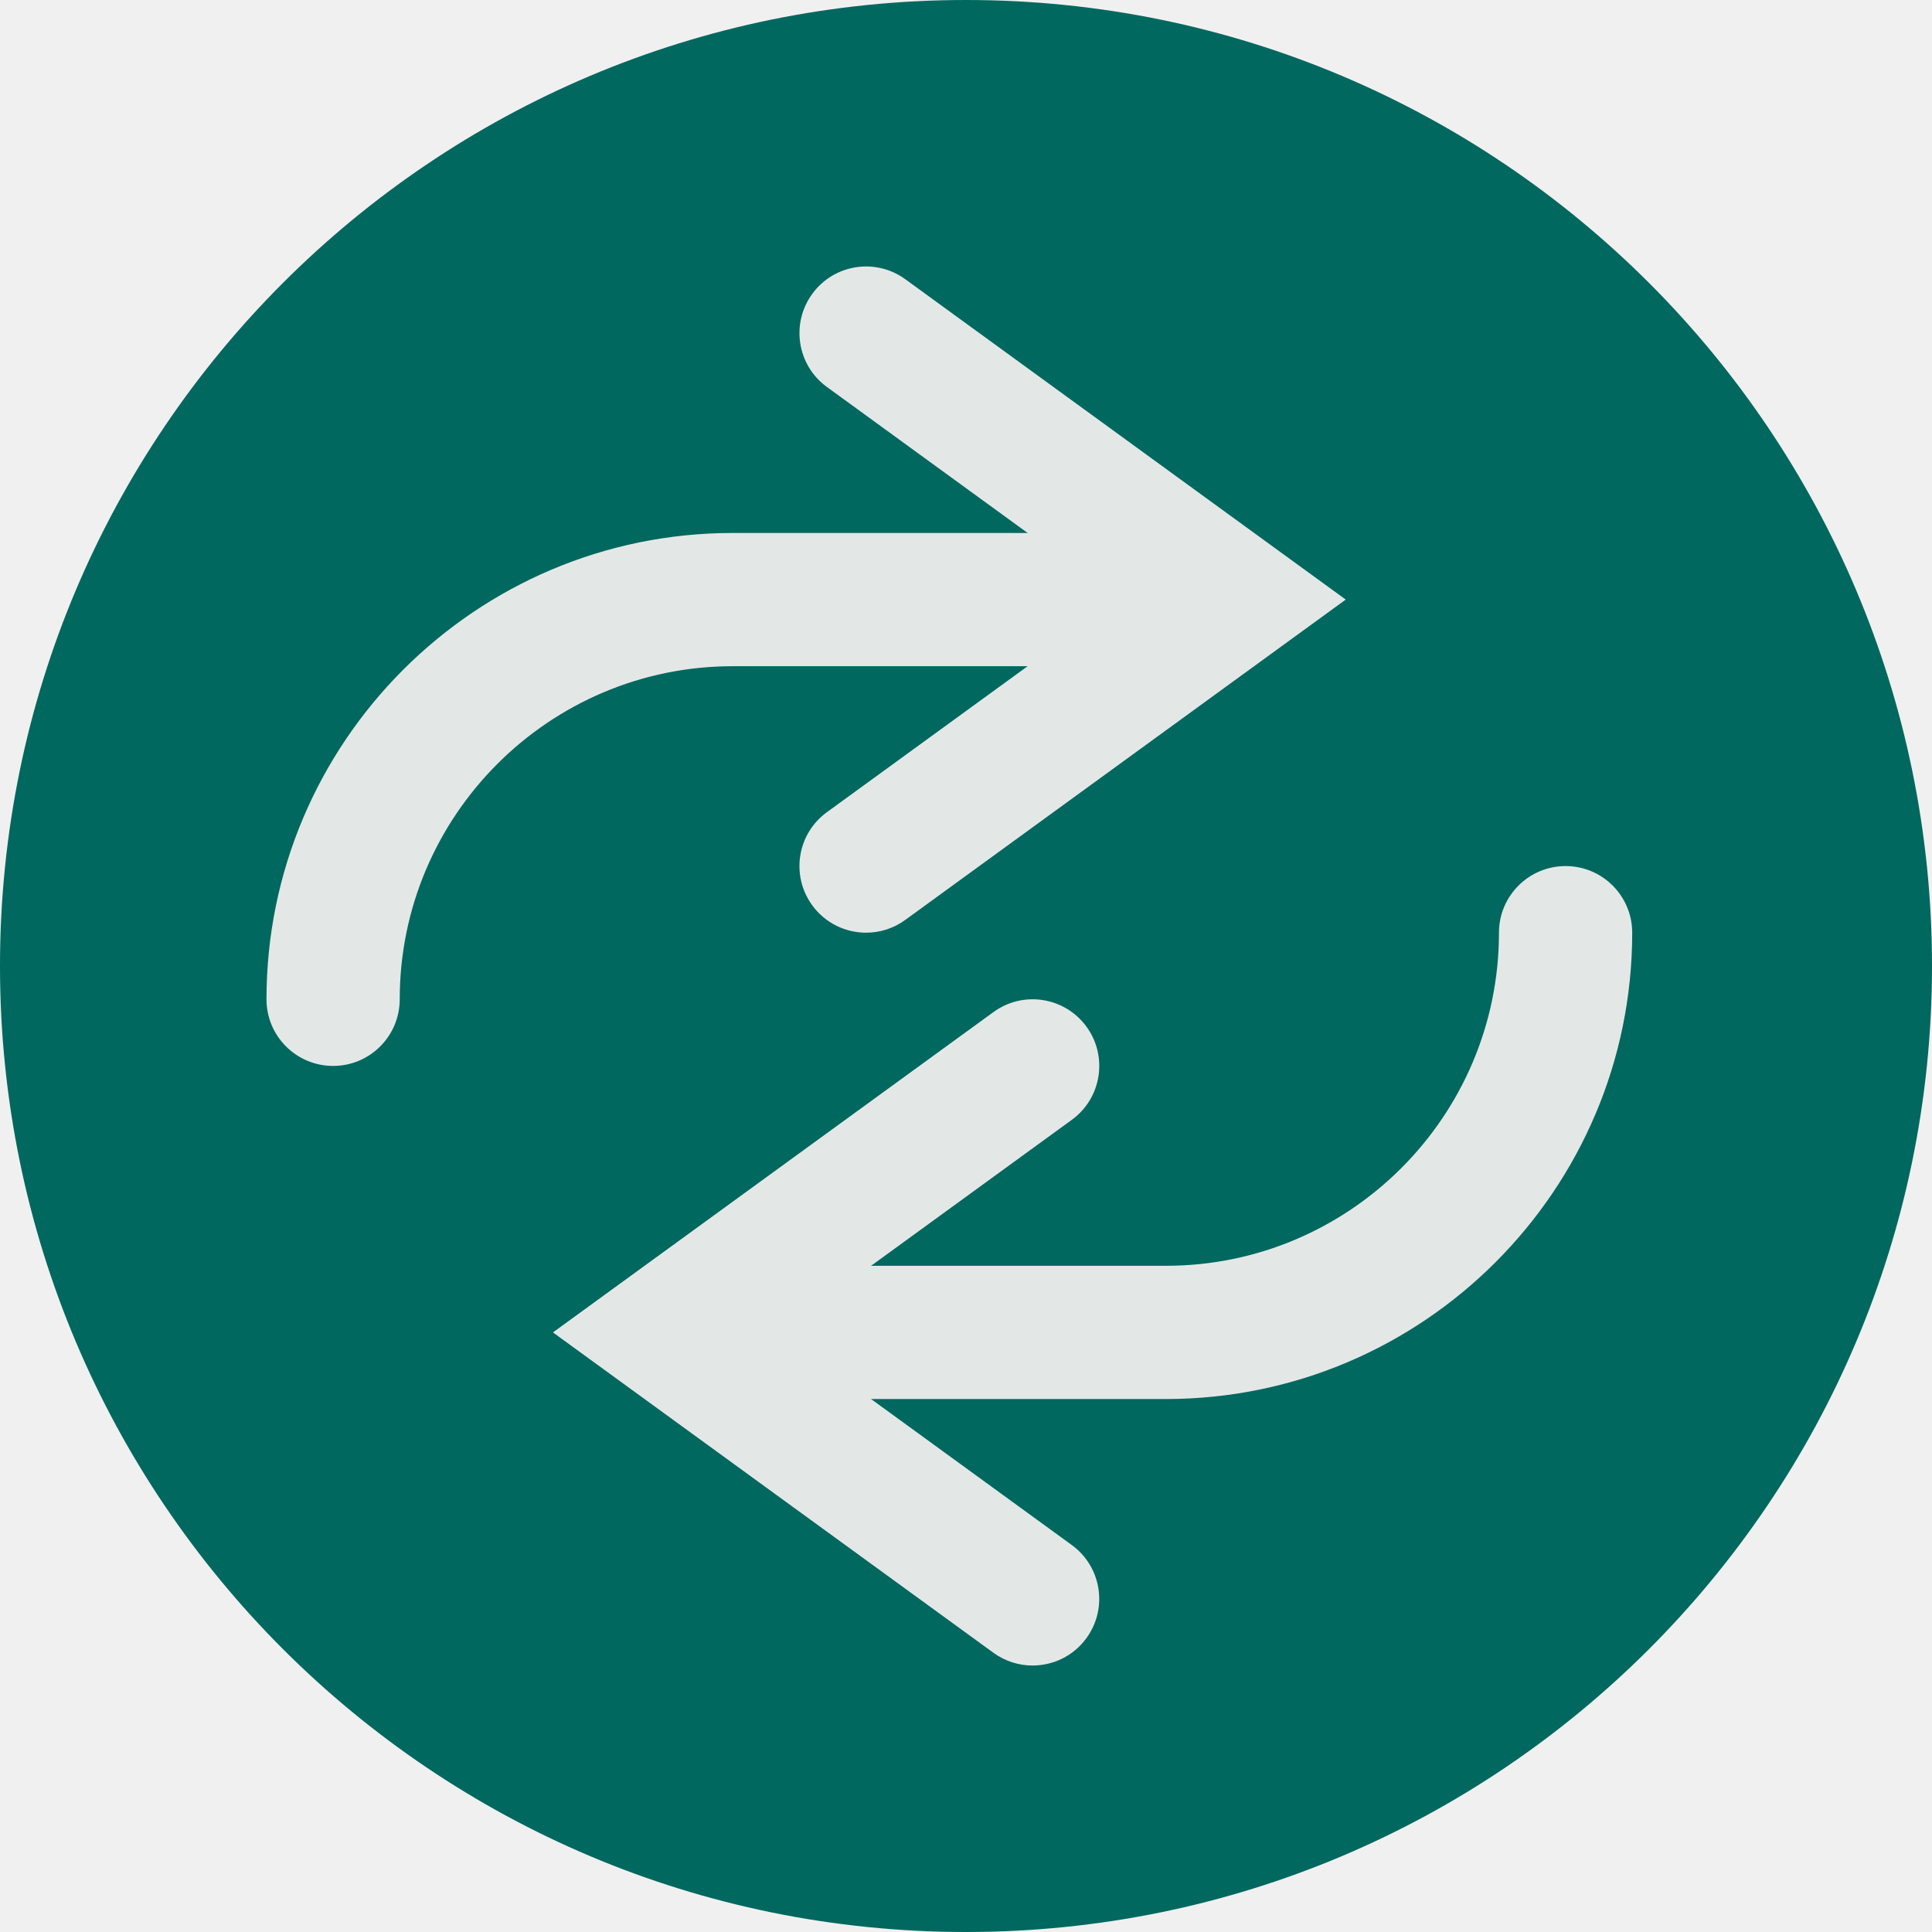
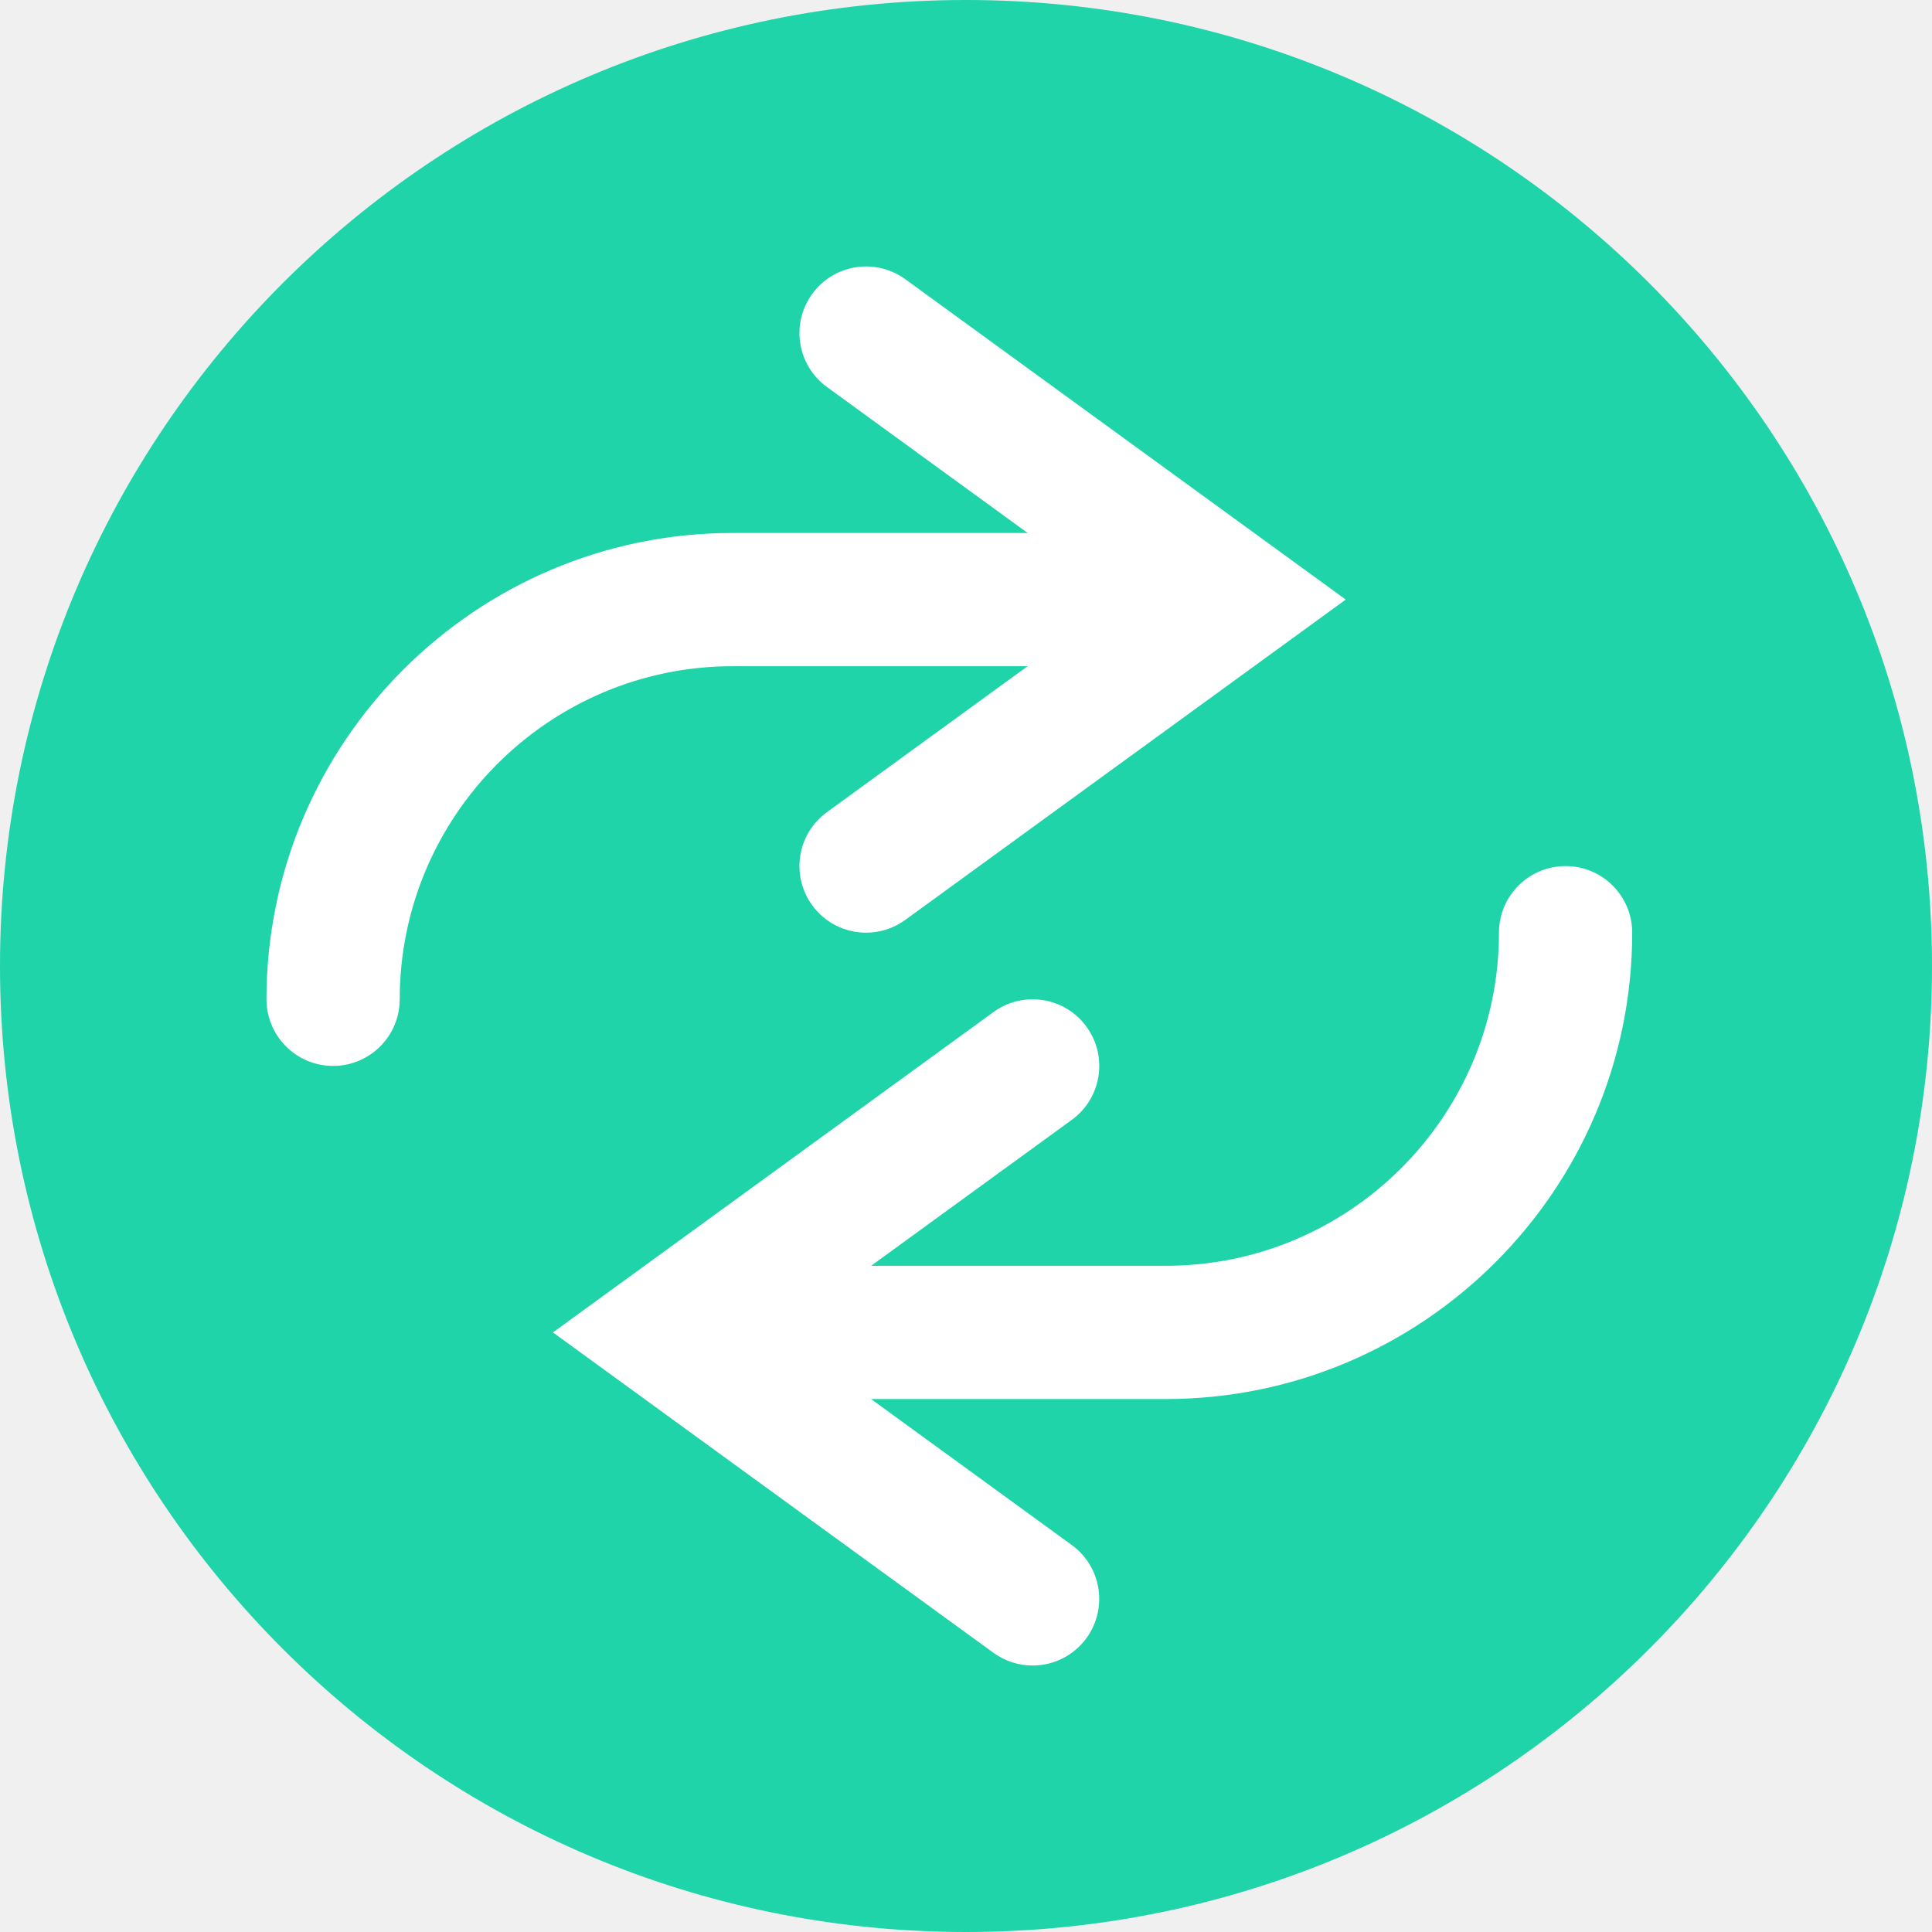
- <svg xmlns="http://www.w3.org/2000/svg" version="1.1" id="Capa_1" x="0px" y="0px" viewBox="0 0 58 58" style="enable-background:new 0 0 58 58;" xml:space="preserve" width="512px" height="512px" class="">
-   <g>
-     <circle style="fill:#00685F" cx="29" cy="29" r="29" data-original="#F76363" class="" data-old_color="#F76363" />
-     <path style="fill:#E3E8E7" d="M10,32c-1.104,0-2-0.896-2-2c0-7.72,6.28-14,14-14h14c1.104,0,2,0.896,2,2s-0.896,2-2,2H22  c-5.514,0-10,4.486-10,10C12,31.104,11.104,32,10,32z" data-original="#FFFFFF" class="active-path" data-old_color="#FFFFFF" />
-     <path style="fill:#E3E8E7" d="M26.002,28c-0.618,0-1.228-0.285-1.619-0.823c-0.65-0.894-0.452-2.145,0.44-2.794L33.6,18  l-8.776-6.383c-0.893-0.649-1.091-1.9-0.44-2.794c0.648-0.892,1.899-1.091,2.794-0.44L40.4,18l-13.224,9.617  C26.821,27.876,26.409,28,26.002,28z" data-original="#FFFFFF" class="active-path" data-old_color="#FFFFFF" />
-     <path style="fill:#E3E8E7" d="M35,42H21c-1.104,0-2-0.896-2-2s0.896-2,2-2h14c5.514,0,10-4.486,10-10c0-1.104,0.896-2,2-2  s2,0.896,2,2C49,35.72,42.72,42,35,42z" data-original="#FFFFFF" class="active-path" data-old_color="#FFFFFF" />
-     <path style="fill:#E3E8E7" d="M30.998,50c-0.407,0-0.819-0.124-1.175-0.383L16.6,40l13.224-9.617  c0.895-0.652,2.144-0.452,2.794,0.44c0.65,0.894,0.452,2.145-0.44,2.794L23.4,40l8.776,6.383c0.893,0.649,1.091,1.9,0.44,2.794  C32.227,49.715,31.616,50,30.998,50z" data-original="#FFFFFF" class="active-path" data-old_color="#FFFFFF" />
+ <svg xmlns="http://www.w3.org/2000/svg" width="58px" height="58px" viewBox="0 0 58 58" version="1.1">
+   <g id="repeatact">
+     <g id="Group">
+       <path d="M0 29C0 12.984 12.984 0 29 0C45.016 0 58 12.984 58 29C58 45.016 45.016 58 29 58C12.984 58 0 45.016 0 29Z" id="Circle" fill="#1FD4A9" stroke="none" />
+       <path d="M2 16C0.896 16 0 15.104 0 14C0 6.28 6.28 0 14 0L28 0C29.104 0 30 0.896 30 2C30 3.104 29.104 4 28 4L14 4C8.486 4 4 8.486 4 14C4 15.104 3.104 16 2 16L2 16Z" transform="translate(8 16)" id="Shape" fill="#FFFFFF" stroke="none" />
+       <path d="M2.002 20C1.384 20 0.774 19.715 0.383 19.177C-0.267 18.283 -0.069 17.032 0.823 16.383L9.6 10L0.824 3.617C-0.069 2.968 -0.267 1.717 0.384 0.823C1.032 -0.069 2.283 -0.268 3.178 0.383L16.4 10L3.176 19.617C2.821 19.876 2.409 20 2.002 20L2.002 20Z" transform="translate(24.00017 7.999739)" id="Shape" fill="#FFFFFF" stroke="none" />
+       <path d="M16 16L2 16C0.896 16 0 15.104 0 14C0 12.896 0.896 12 2 12L16 12C21.514 12 26 7.514 26 2C26 0.896 26.896 0 28 0C29.104 0 30 0.896 30 2C30 9.72 23.72 16 16 16L16 16Z" transform="translate(19 26)" id="Shape" fill="#FFFFFF" stroke="none" />
+       <path d="M14.398 20.001C13.991 20.001 13.579 19.877 13.223 19.618L0 10.001L13.224 0.384C14.119 -0.268 15.368 -0.068 16.018 0.824C16.668 1.718 16.47 2.969 15.578 3.618L6.8 10.001L15.576 16.384C16.469 17.033 16.667 18.284 16.016 19.178C15.627 19.716 15.016 20.001 14.398 20.001L14.398 20.001Z" transform="translate(16.6 29.9993)" id="Shape" fill="#FFFFFF" stroke="none" />
+     </g>
  </g>
</svg>
